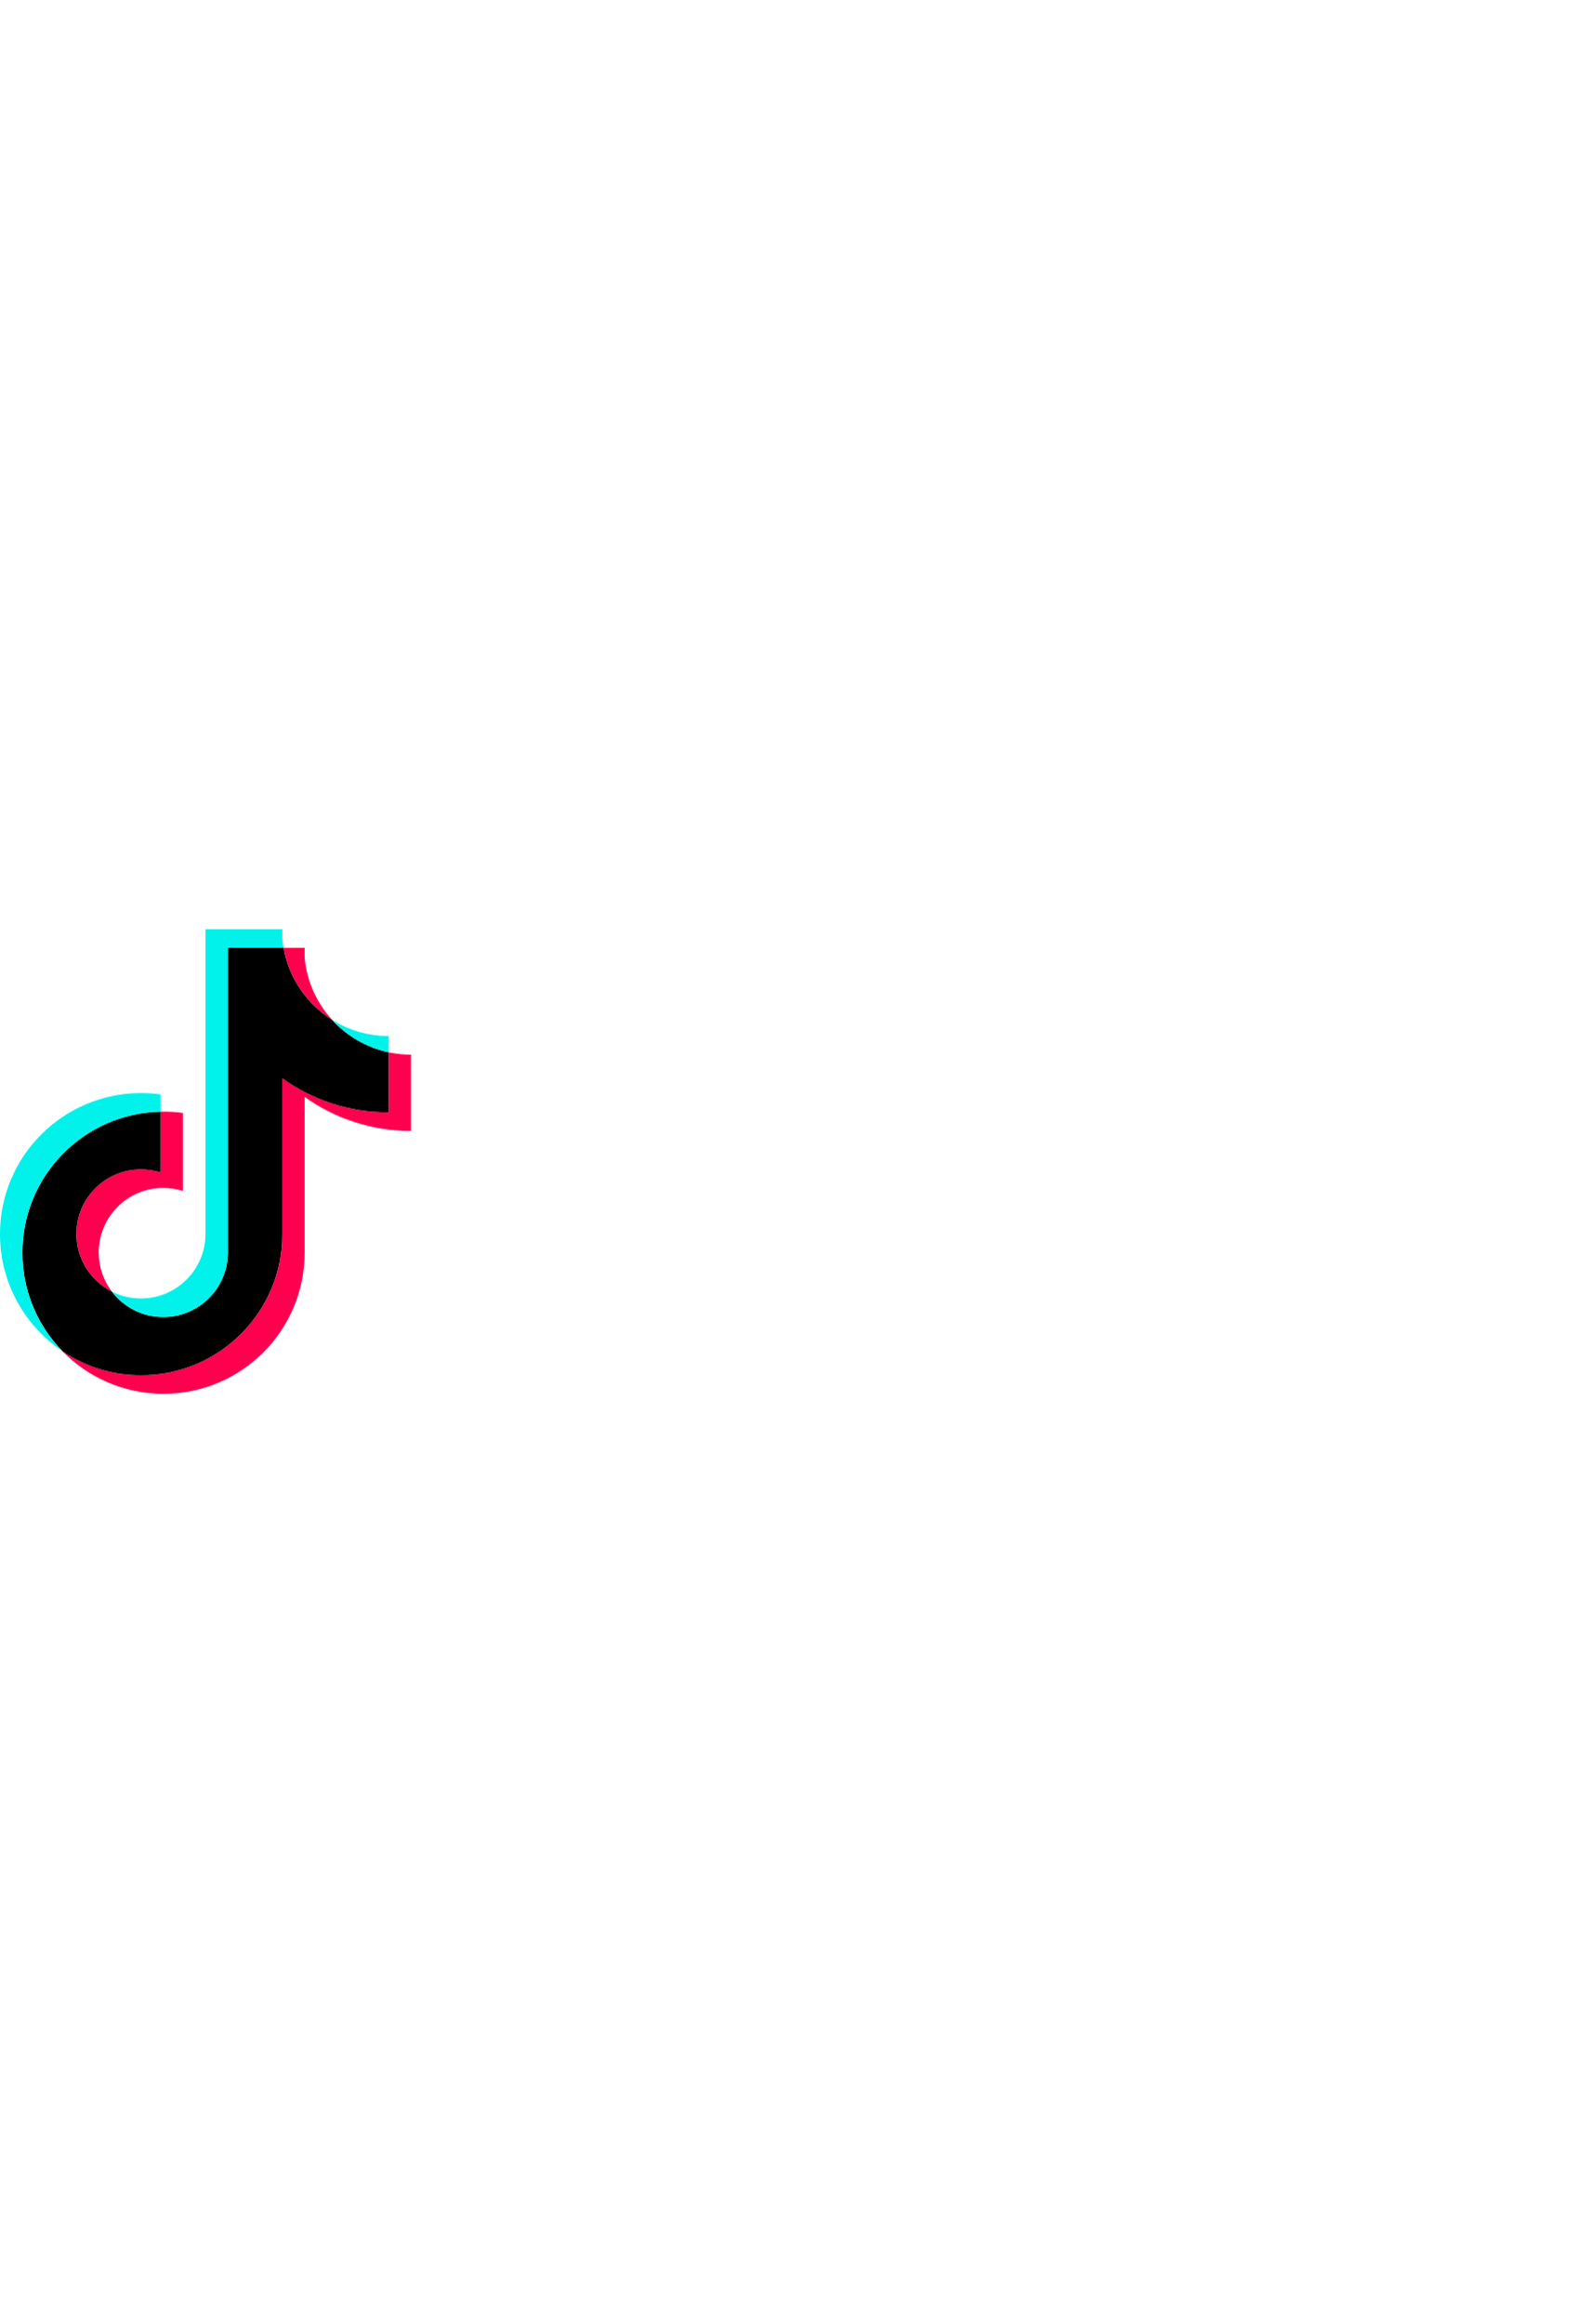
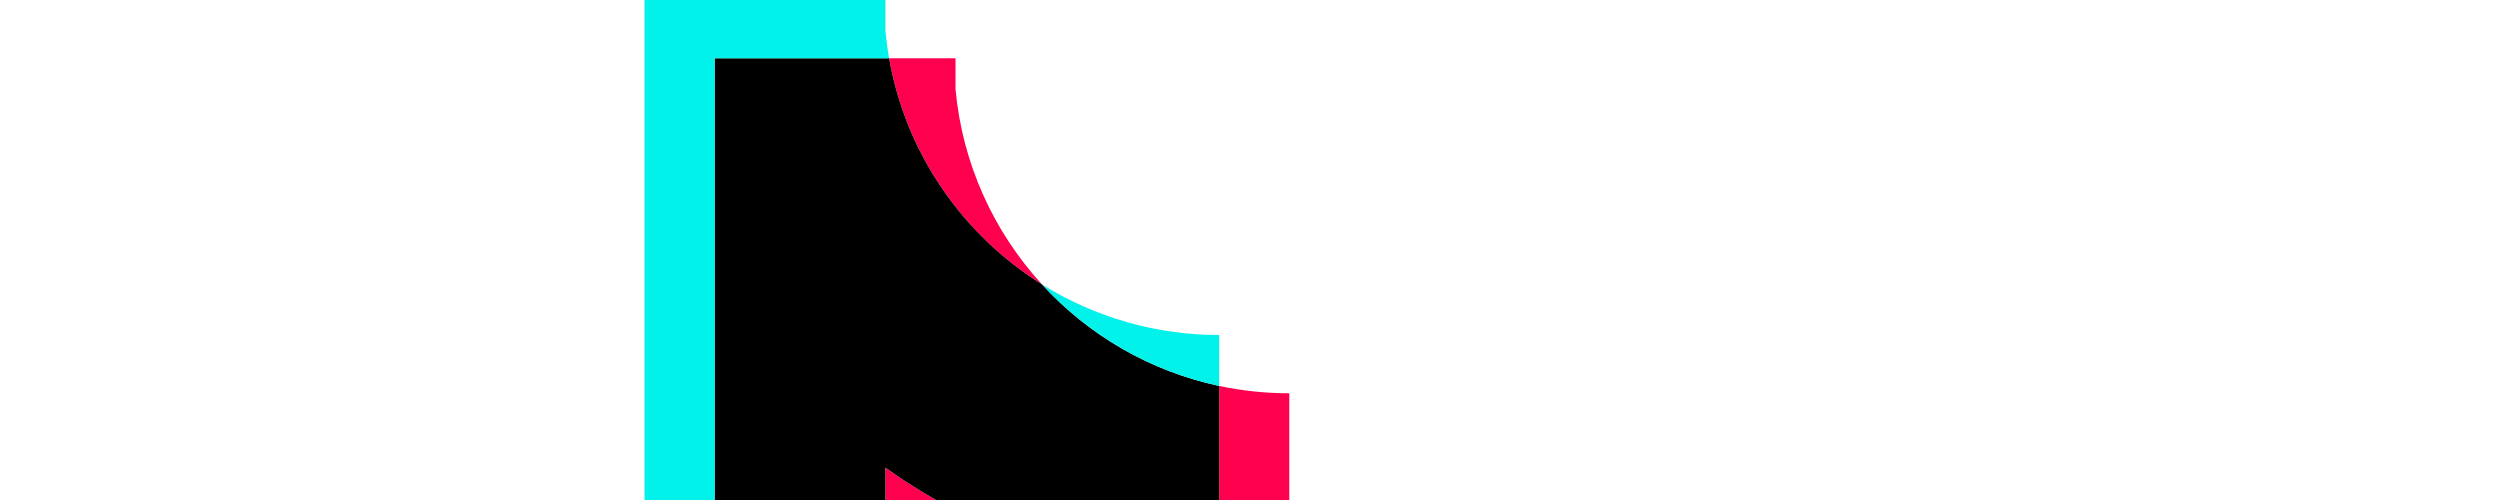
- <svg xmlns="http://www.w3.org/2000/svg" version="1.1" id="Layer_1" x="0px" y="0px" width="100px" height="145.69px" viewBox="0 0 1000 291.379" enable-background="new 0 0 1000 291.379" xml:space="preserve">
+ <svg xmlns="http://www.w3.org/2000/svg" version="1.1" id="Layer_1" x="0px" y="0px" width="500px" height="100px" enable-background="new 0 0 1000 291.379" xml:space="preserve">
  <g>
    <path fill="#FF004F" d="M191.102,105.182c18.814,13.442,41.862,21.351,66.755,21.351V78.656c-4.711,0.001-9.41-0.49-14.019-1.466   v37.686c-24.891,0-47.936-7.909-66.755-21.35v97.703c0,48.876-39.642,88.495-88.54,88.495c-18.245,0-35.203-5.513-49.29-14.968   c16.078,16.431,38.5,26.624,63.306,26.624c48.901,0,88.545-39.619,88.545-88.497v-97.701H191.102z M208.396,56.88   c-9.615-10.499-15.928-24.067-17.294-39.067v-6.158h-13.285C181.161,30.72,192.567,47.008,208.396,56.88L208.396,56.88z    M70.181,227.25c-5.372-7.04-8.275-15.652-8.262-24.507c0-22.354,18.132-40.479,40.502-40.479   c4.169-0.001,8.313,0.637,12.286,1.897v-48.947c-4.643-0.636-9.329-0.906-14.013-0.807v38.098c-3.976-1.26-8.122-1.9-12.292-1.896   c-22.37,0-40.501,18.123-40.501,40.48C47.901,206.897,56.964,220.583,70.181,227.25z" />
    <path d="M177.083,93.525c18.819,13.441,41.864,21.35,66.755,21.35V77.189c-13.894-2.958-26.194-10.215-35.442-20.309   c-15.83-9.873-27.235-26.161-30.579-45.225h-34.896v191.226c-0.079,22.293-18.18,40.344-40.502,40.344   c-13.154,0-24.84-6.267-32.241-15.975c-13.216-6.667-22.279-20.354-22.279-36.16c0-22.355,18.131-40.48,40.501-40.48   c4.286,0,8.417,0.667,12.292,1.896v-38.098c-48.039,0.992-86.674,40.224-86.674,88.474c0,24.086,9.621,45.921,25.236,61.875   c14.087,9.454,31.045,14.968,49.29,14.968c48.899,0,88.54-39.621,88.54-88.496V93.525L177.083,93.525z" />
    <path fill="#00F2EA" d="M243.838,77.189V66.999c-12.529,0.019-24.812-3.488-35.442-10.12   C217.806,67.176,230.197,74.276,243.838,77.189z M177.817,11.655c-0.319-1.822-0.564-3.656-0.734-5.497V0h-48.182v191.228   c-0.077,22.29-18.177,40.341-40.501,40.341c-6.554,0-12.742-1.555-18.222-4.318c7.401,9.707,19.087,15.973,32.241,15.973   c22.32,0,40.424-18.049,40.502-40.342V11.655H177.817z M100.694,114.408V103.56c-4.026-0.55-8.085-0.826-12.149-0.824   C39.642,102.735,0,142.356,0,191.228c0,30.64,15.58,57.643,39.255,73.527c-15.615-15.953-25.236-37.789-25.236-61.874   C14.019,154.632,52.653,115.4,100.694,114.408z" />
  </g>
</svg>
